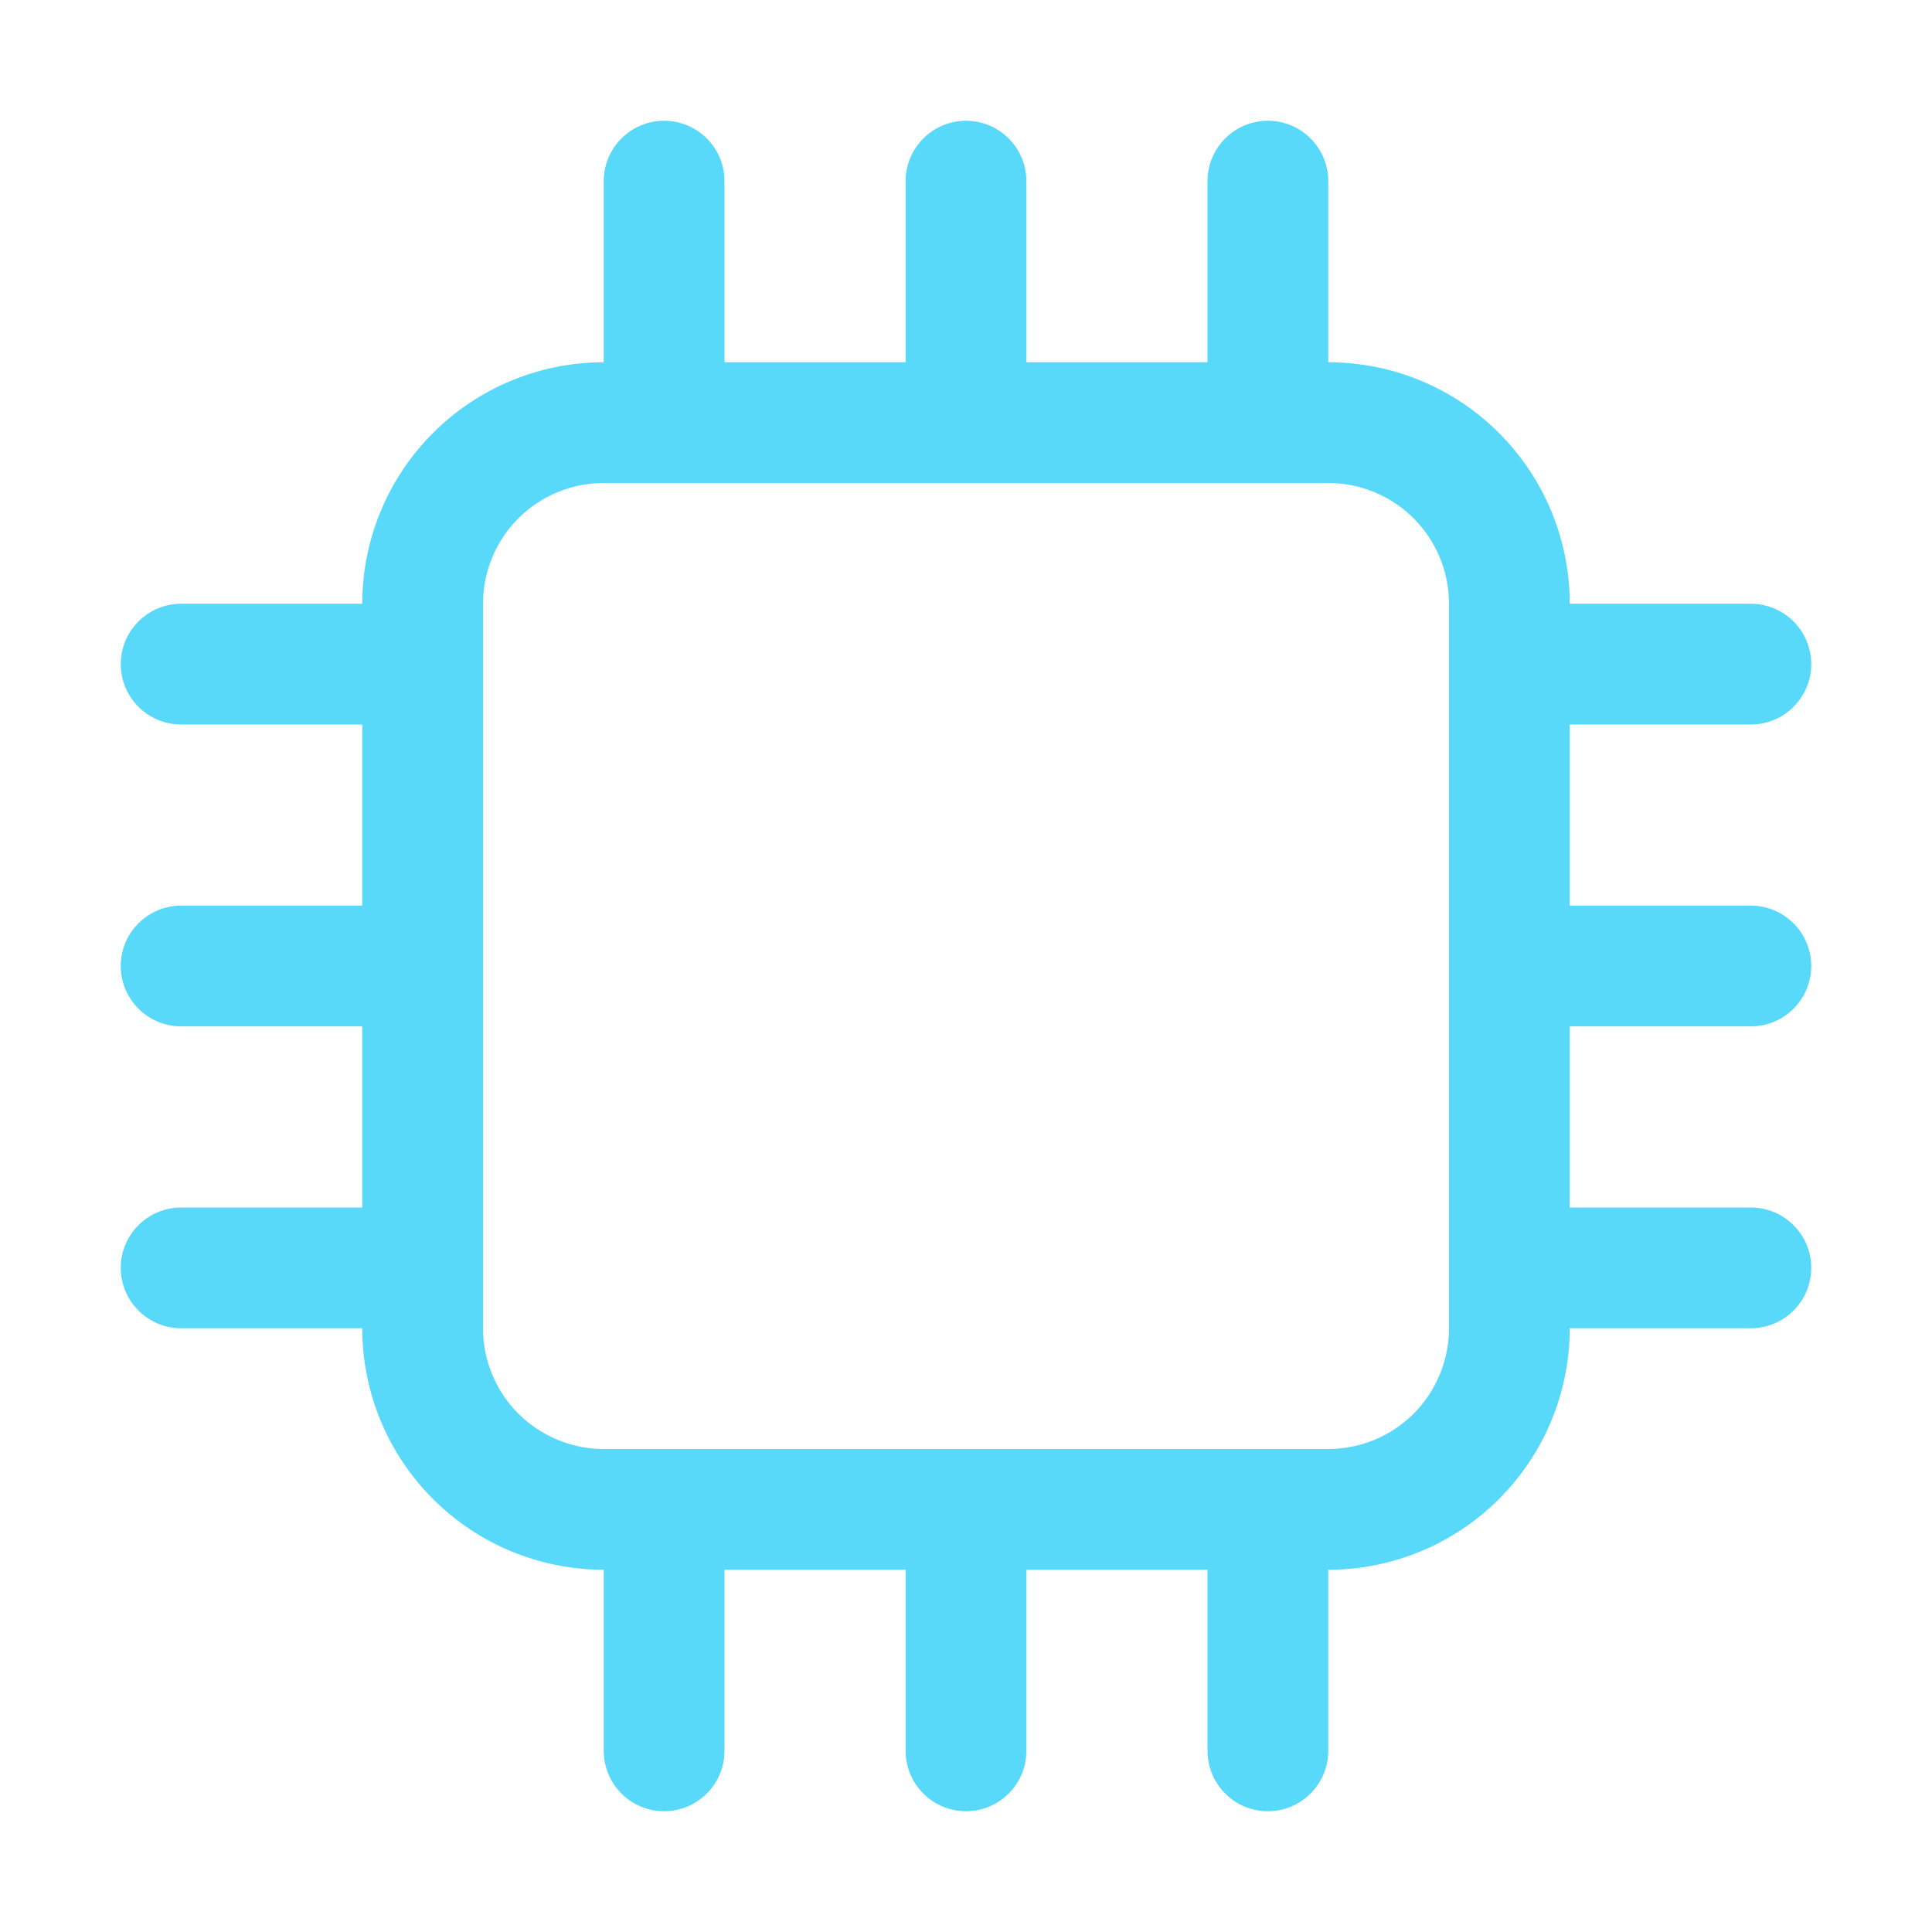
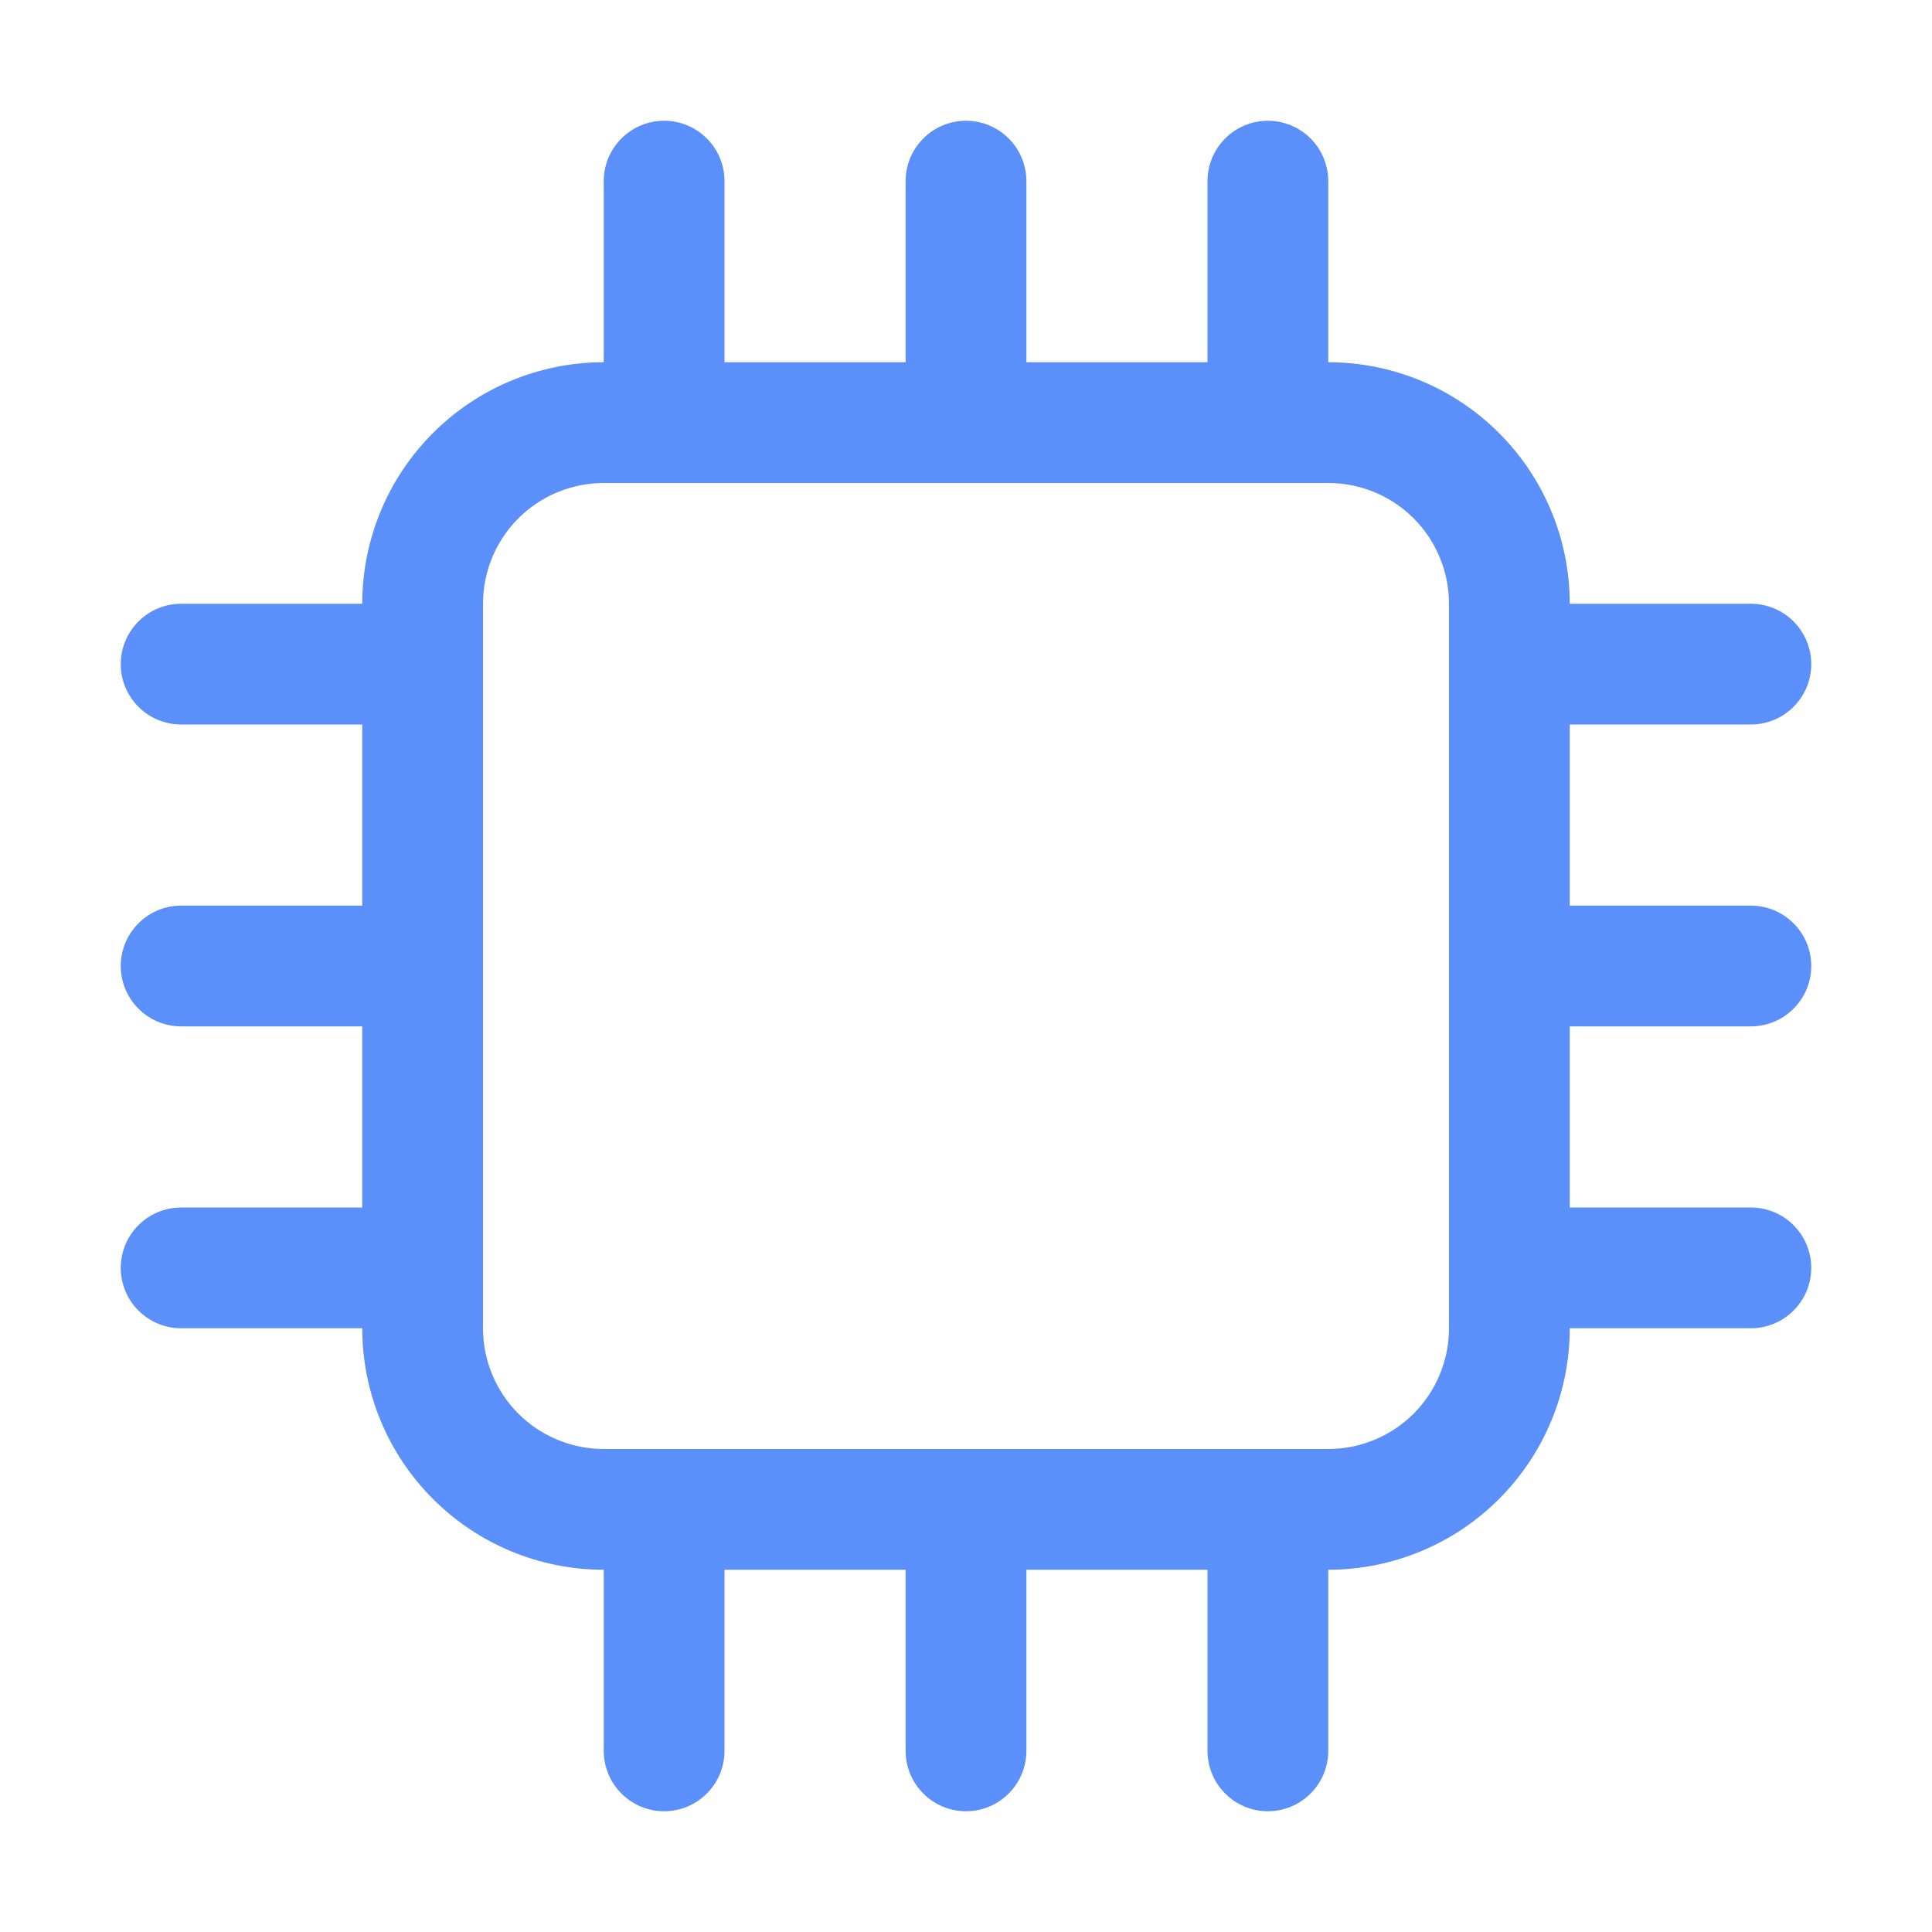
<svg xmlns="http://www.w3.org/2000/svg" width="24" height="24" viewBox="0 0 24 24" fill="none">
-   <path d="M7.5 6C7.102 6 6.721 6.158 6.439 6.439C6.158 6.721 6 7.102 6 7.5V16.5C6 16.898 6.158 17.279 6.439 17.561C6.721 17.842 7.102 18 7.5 18H16.5C16.898 18 17.279 17.842 17.561 17.561C17.842 17.279 18 16.898 18 16.5V7.5C18 7.102 17.842 6.721 17.561 6.439C17.279 6.158 16.898 6 16.5 6H7.5ZM7.5 4.5H16.5C17.296 4.5 18.059 4.816 18.621 5.379C19.184 5.941 19.5 6.704 19.5 7.5V16.5C19.5 17.296 19.184 18.059 18.621 18.621C18.059 19.184 17.296 19.5 16.5 19.5H7.5C6.704 19.5 5.941 19.184 5.379 18.621C4.816 18.059 4.5 17.296 4.5 16.5V7.5C4.5 6.704 4.816 5.941 5.379 5.379C5.941 4.816 6.704 4.5 7.5 4.5Z" fill="#58D9F9" />
-   <path d="M12 1.5C12.199 1.5 12.39 1.579 12.53 1.72C12.671 1.86 12.75 2.051 12.75 2.25V5.25H11.25V2.25C11.25 2.051 11.329 1.86 11.47 1.72C11.61 1.579 11.801 1.5 12 1.5ZM15.75 1.5C15.949 1.5 16.14 1.579 16.28 1.72C16.421 1.86 16.5 2.051 16.5 2.25V5.25H15V2.25C15 2.051 15.079 1.86 15.22 1.72C15.36 1.579 15.551 1.5 15.75 1.5ZM8.25 1.5C8.449 1.5 8.64 1.579 8.78 1.72C8.921 1.86 9 2.051 9 2.25V5.25H7.5V2.25C7.5 2.051 7.579 1.86 7.72 1.72C7.86 1.579 8.051 1.5 8.25 1.5ZM12 22.5C11.801 22.5 11.61 22.421 11.47 22.28C11.329 22.14 11.25 21.949 11.25 21.75V18.75H12.75V21.75C12.75 21.949 12.671 22.14 12.53 22.28C12.39 22.421 12.199 22.5 12 22.5ZM15.75 22.5C15.551 22.5 15.36 22.421 15.22 22.28C15.079 22.14 15 21.949 15 21.75V18.75H16.5V21.75C16.5 21.949 16.421 22.14 16.28 22.28C16.14 22.421 15.949 22.5 15.75 22.5ZM8.25 22.5C8.051 22.5 7.86 22.421 7.72 22.28C7.579 22.14 7.5 21.949 7.5 21.75V18.75H9V21.75C9 21.949 8.921 22.14 8.78 22.28C8.64 22.421 8.449 22.5 8.25 22.5ZM1.5 12C1.5 11.801 1.579 11.61 1.72 11.47C1.86 11.329 2.051 11.25 2.25 11.25H5.25V12.75H2.25C2.051 12.75 1.86 12.671 1.72 12.53C1.579 12.39 1.5 12.199 1.5 12ZM1.5 8.25C1.5 8.051 1.579 7.86 1.72 7.72C1.86 7.579 2.051 7.5 2.25 7.5H5.25V9H2.25C2.051 9 1.86 8.921 1.72 8.78C1.579 8.64 1.5 8.449 1.5 8.25ZM1.5 15.75C1.5 15.551 1.579 15.36 1.72 15.22C1.86 15.079 2.051 15 2.25 15H5.25V16.5H2.25C2.051 16.5 1.86 16.421 1.72 16.28C1.579 16.14 1.5 15.949 1.5 15.75ZM22.5 12C22.5 12.199 22.421 12.39 22.28 12.53C22.14 12.671 21.949 12.75 21.75 12.75H18.75V11.25H21.75C21.949 11.25 22.14 11.329 22.28 11.47C22.421 11.61 22.5 11.801 22.5 12ZM22.5 8.25C22.5 8.449 22.421 8.64 22.28 8.78C22.14 8.921 21.949 9 21.75 9H18.75V7.5H21.75C21.949 7.5 22.14 7.579 22.28 7.72C22.421 7.86 22.5 8.051 22.5 8.25ZM22.5 15.75C22.5 15.949 22.421 16.14 22.28 16.28C22.14 16.421 21.949 16.5 21.75 16.5H18.75V15H21.75C21.949 15 22.14 15.079 22.28 15.22C22.421 15.36 22.5 15.551 22.5 15.75Z" fill="#58D9F9" />
+   <path d="M7.5 6C7.102 6 6.721 6.158 6.439 6.439C6.158 6.721 6 7.102 6 7.5V16.5C6 16.898 6.158 17.279 6.439 17.561C6.721 17.842 7.102 18 7.5 18H16.5C16.898 18 17.279 17.842 17.561 17.561C17.842 17.279 18 16.898 18 16.5V7.5C18 7.102 17.842 6.721 17.561 6.439C17.279 6.158 16.898 6 16.5 6H7.5ZM7.5 4.5H16.5C17.296 4.5 18.059 4.816 18.621 5.379C19.184 5.941 19.5 6.704 19.5 7.5V16.5C19.5 17.296 19.184 18.059 18.621 18.621C18.059 19.184 17.296 19.5 16.5 19.5H7.5C6.704 19.5 5.941 19.184 5.379 18.621C4.816 18.059 4.5 17.296 4.5 16.5V7.5C4.5 6.704 4.816 5.941 5.379 5.379C5.941 4.816 6.704 4.5 7.5 4.5Z" fill="#5B8FF9" />
+   <path d="M12 1.5C12.199 1.5 12.39 1.579 12.53 1.72C12.671 1.86 12.75 2.051 12.75 2.25V5.25H11.25V2.25C11.25 2.051 11.329 1.86 11.47 1.72C11.61 1.579 11.801 1.5 12 1.5ZM15.75 1.5C15.949 1.5 16.14 1.579 16.28 1.72C16.421 1.86 16.5 2.051 16.5 2.25V5.25H15V2.25C15 2.051 15.079 1.86 15.22 1.72C15.36 1.579 15.551 1.5 15.75 1.5ZM8.25 1.5C8.449 1.5 8.64 1.579 8.78 1.72C8.921 1.86 9 2.051 9 2.25V5.25H7.5V2.25C7.5 2.051 7.579 1.86 7.72 1.72C7.86 1.579 8.051 1.5 8.25 1.5ZM12 22.5C11.801 22.5 11.61 22.421 11.47 22.28C11.329 22.14 11.25 21.949 11.25 21.75V18.75H12.75V21.75C12.75 21.949 12.671 22.14 12.53 22.28C12.39 22.421 12.199 22.5 12 22.5ZM15.75 22.5C15.551 22.5 15.36 22.421 15.22 22.28C15.079 22.14 15 21.949 15 21.75V18.75H16.5V21.75C16.5 21.949 16.421 22.14 16.28 22.28C16.14 22.421 15.949 22.5 15.75 22.5ZM8.25 22.5C8.051 22.5 7.86 22.421 7.72 22.28C7.579 22.14 7.5 21.949 7.5 21.75V18.75H9V21.75C9 21.949 8.921 22.14 8.78 22.28C8.64 22.421 8.449 22.5 8.25 22.5ZM1.5 12C1.5 11.801 1.579 11.61 1.72 11.47C1.86 11.329 2.051 11.25 2.25 11.25H5.25V12.75H2.25C2.051 12.75 1.86 12.671 1.72 12.53C1.579 12.39 1.5 12.199 1.5 12ZM1.5 8.25C1.5 8.051 1.579 7.86 1.72 7.72C1.86 7.579 2.051 7.5 2.25 7.5H5.25V9H2.25C2.051 9 1.86 8.921 1.72 8.78C1.579 8.64 1.5 8.449 1.5 8.25ZM1.5 15.75C1.5 15.551 1.579 15.36 1.72 15.22C1.86 15.079 2.051 15 2.25 15H5.25V16.5H2.25C2.051 16.5 1.86 16.421 1.72 16.28C1.579 16.14 1.5 15.949 1.5 15.75ZM22.5 12C22.5 12.199 22.421 12.39 22.28 12.53C22.14 12.671 21.949 12.75 21.75 12.75H18.75V11.25H21.75C21.949 11.25 22.14 11.329 22.28 11.47C22.421 11.61 22.5 11.801 22.5 12ZM22.5 8.25C22.5 8.449 22.421 8.64 22.28 8.78C22.14 8.921 21.949 9 21.75 9H18.75V7.5H21.75C21.949 7.5 22.14 7.579 22.28 7.72C22.421 7.86 22.5 8.051 22.5 8.25ZM22.5 15.75C22.5 15.949 22.421 16.14 22.28 16.28C22.14 16.421 21.949 16.5 21.75 16.5H18.75V15H21.75C21.949 15 22.14 15.079 22.28 15.22C22.421 15.36 22.5 15.551 22.5 15.75Z" fill="#5B8FF9" />
</svg>
